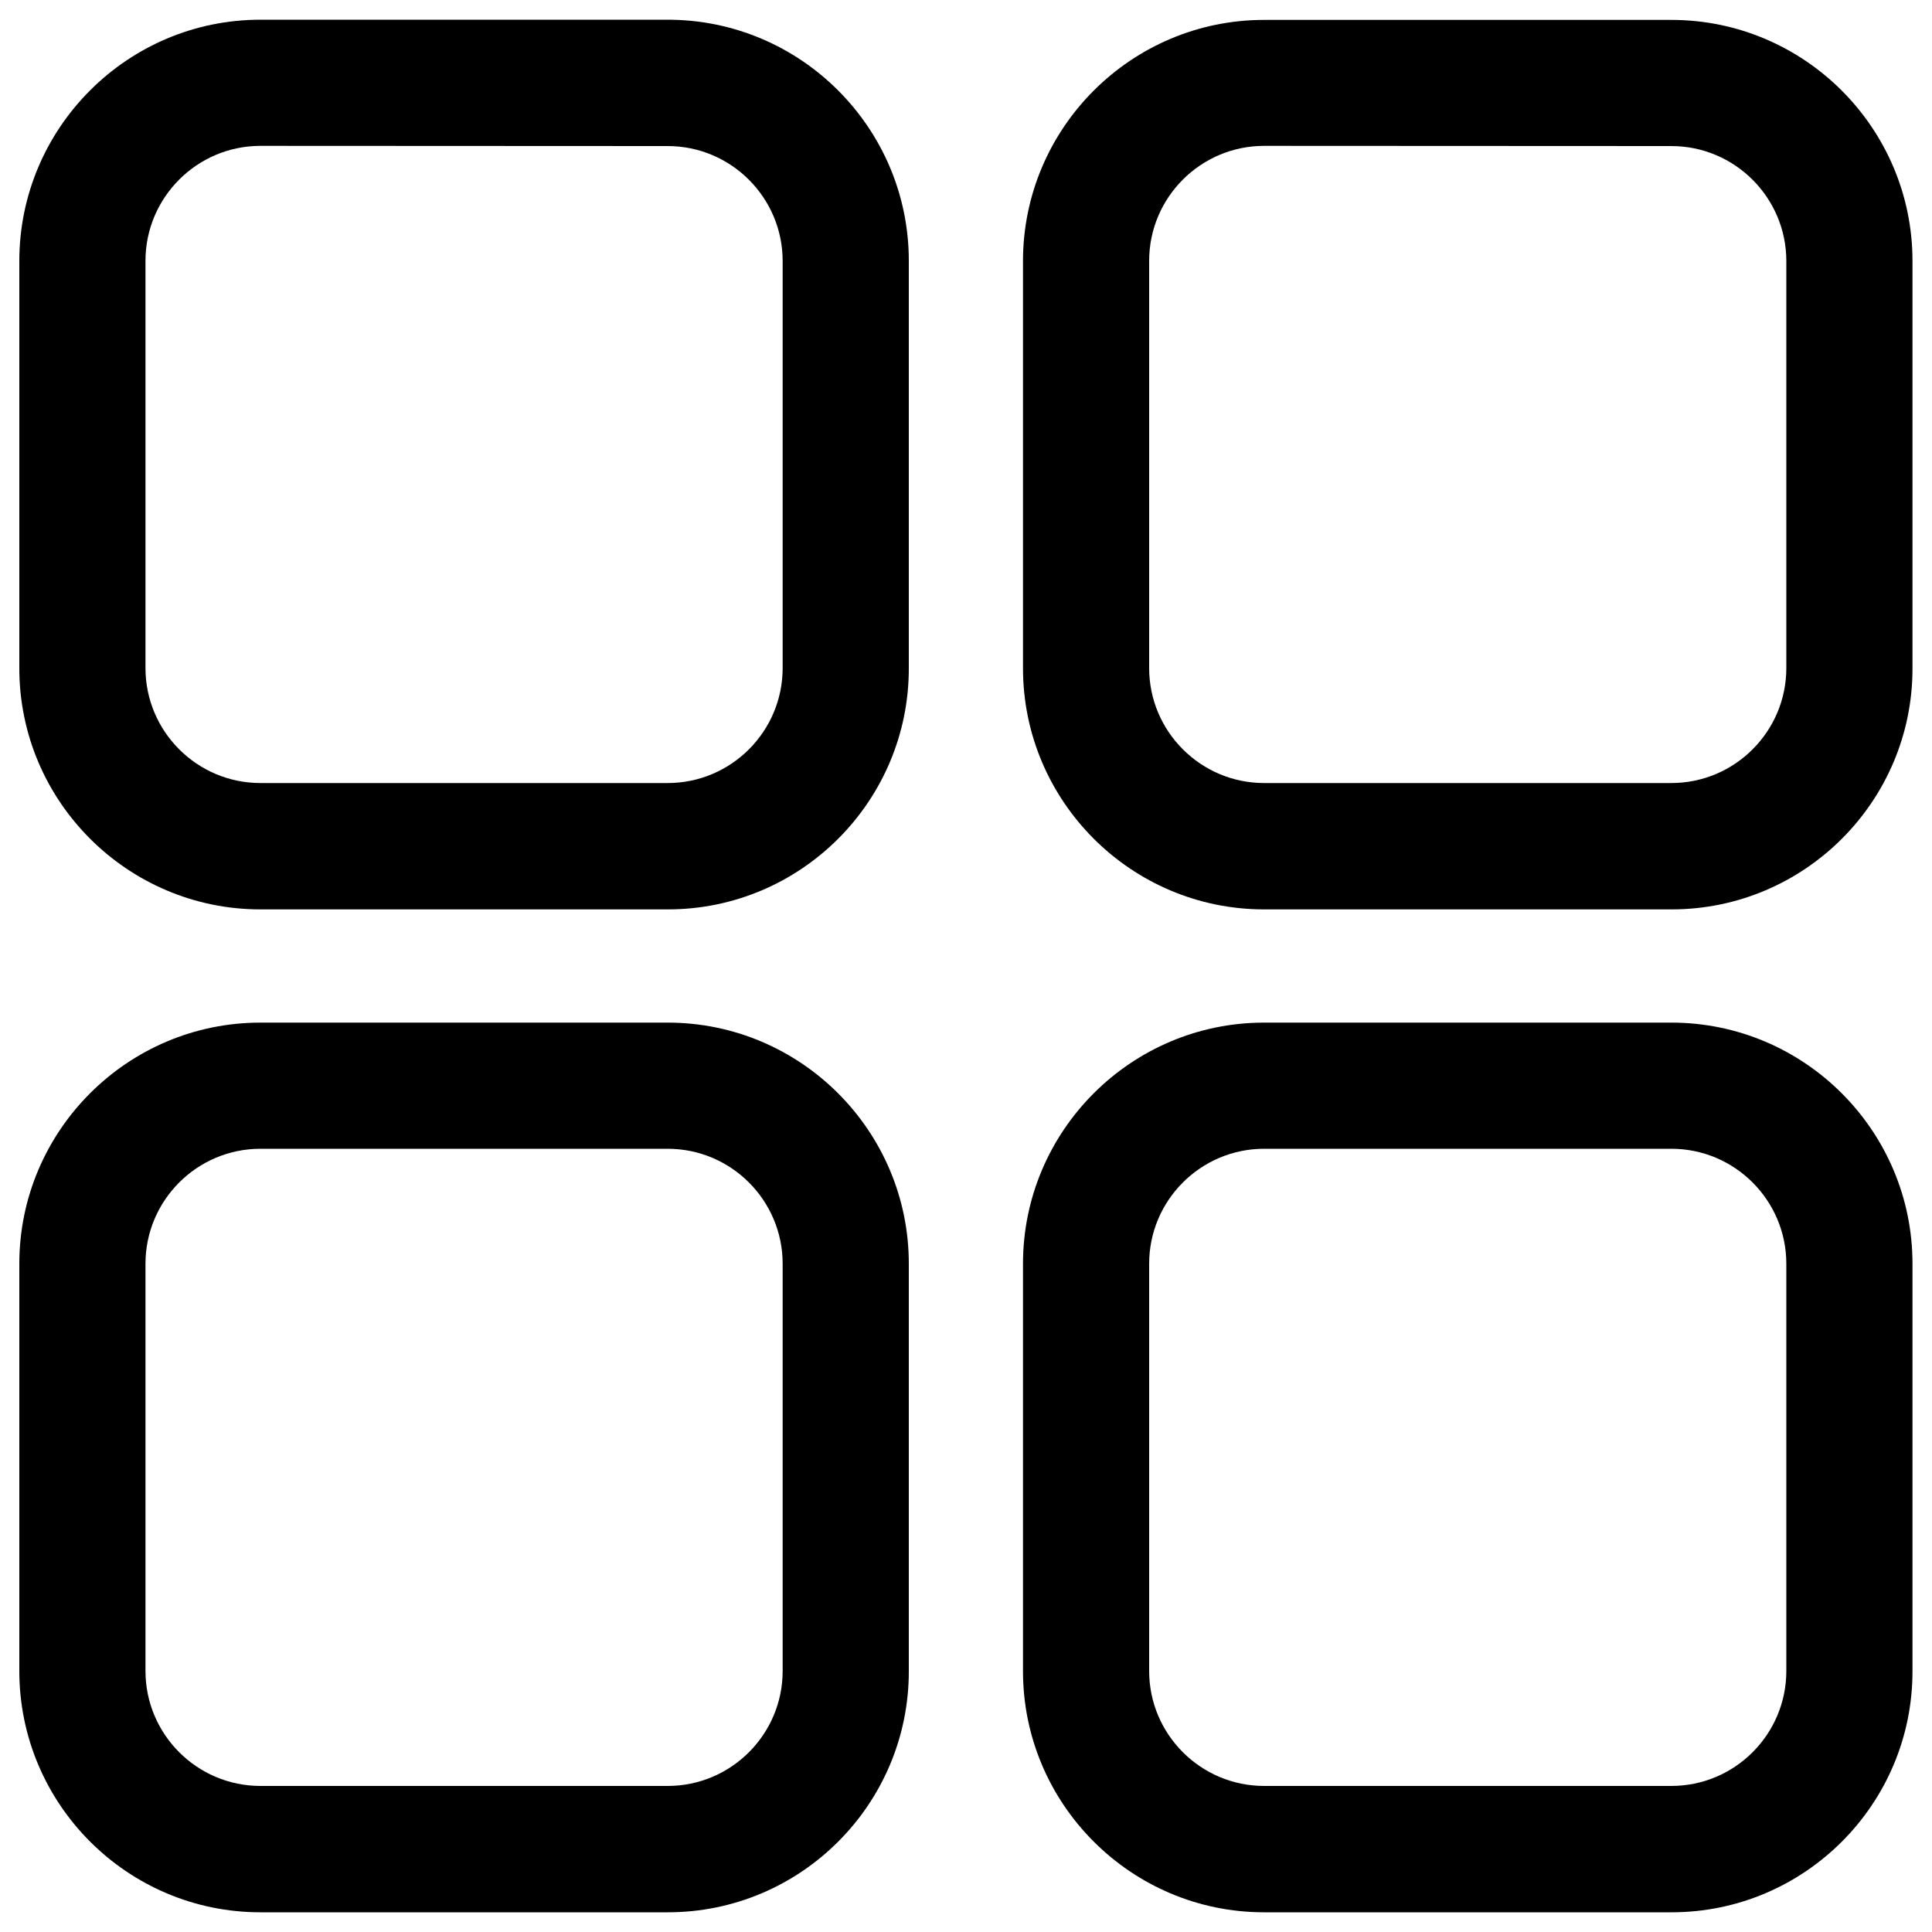
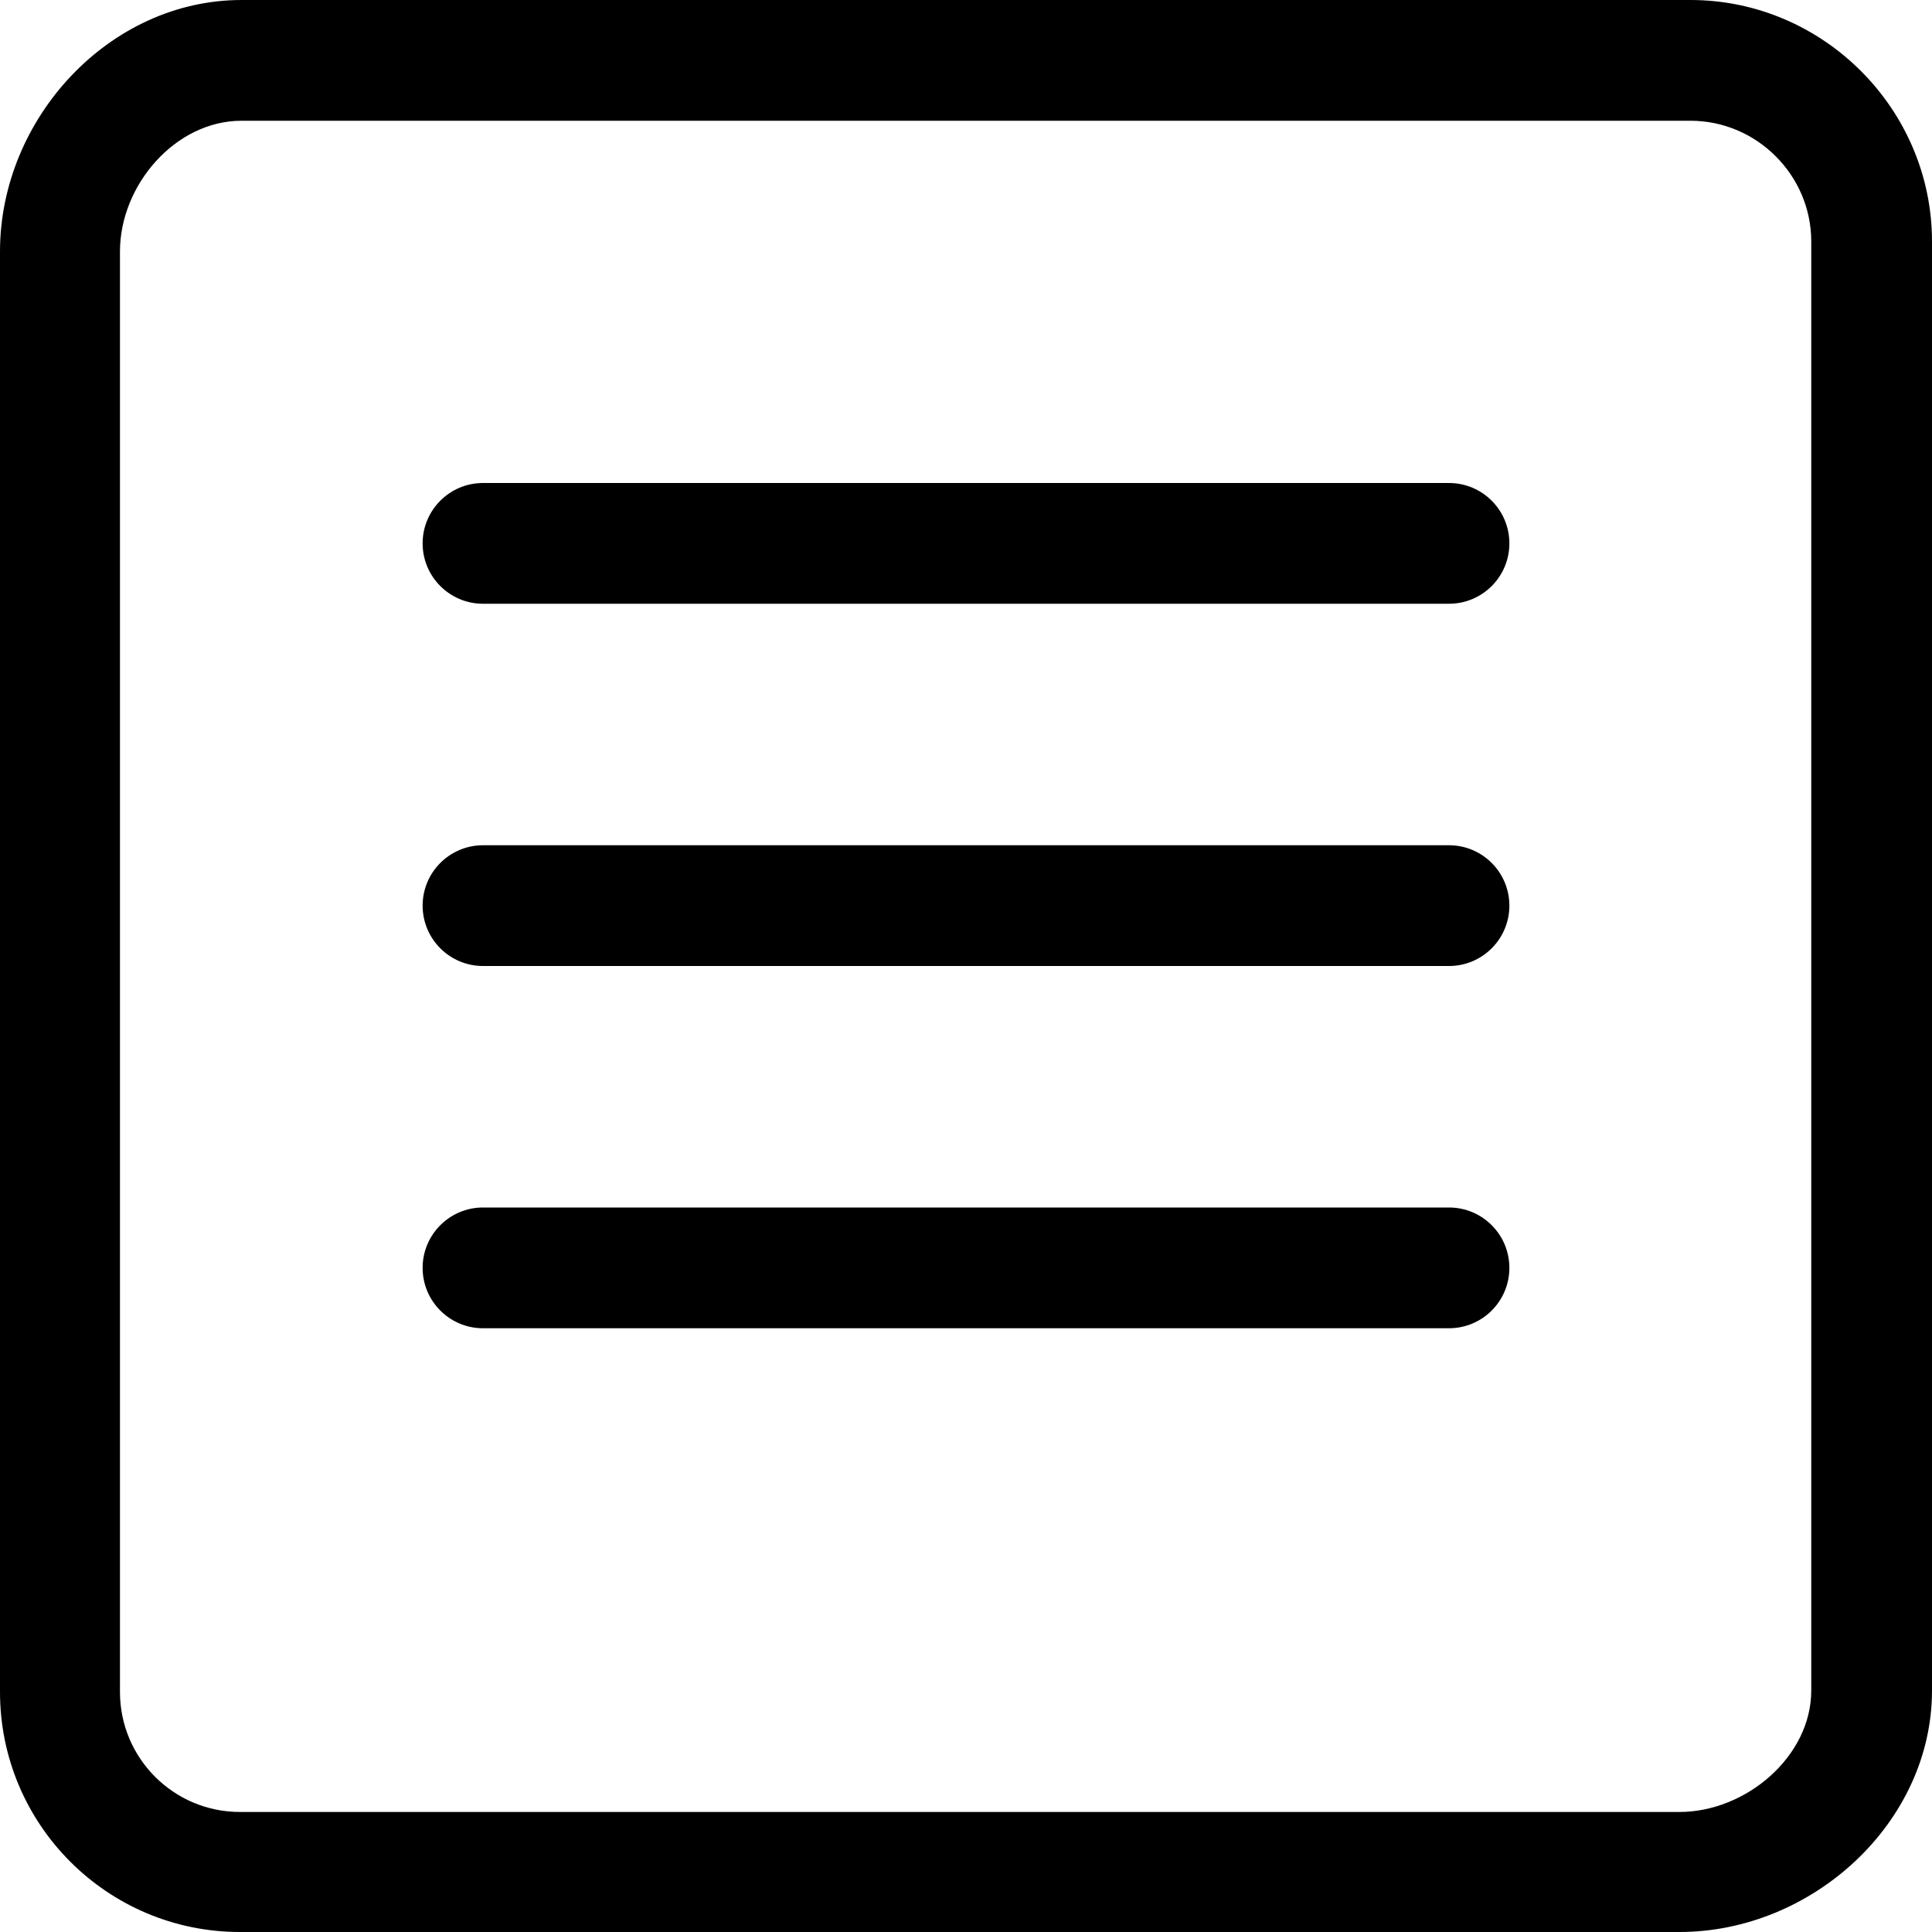
- <svg xmlns="http://www.w3.org/2000/svg" version="1.1" x="0px" y="0px" viewBox="0 0 1000 1000" enable-background="new 0 0 1000 1000" xml:space="preserve">
+ <svg xmlns="http://www.w3.org/2000/svg" version="1.1" id="Capa_1" x="0px" y="0px" width="612px" height="612px" viewBox="0 0 612 612" style="enable-background:new 0 0 612 612;" xml:space="preserve">
  <g>
-     <path d="M345.7,470.7H134.8C66,470.7,10,414.7,10,345.9V135.1C10,66.2,66,10.2,134.8,10.2h210.8c68.8,0,124.8,56,124.8,124.8v210.8C470.5,414.7,414.5,470.7,345.7,470.7z M134.8,75.5c-32.8,0-59.5,26.7-59.5,59.5v210.8c0,32.8,26.7,59.5,59.5,59.5h210.8c32.8,0,59.5-26.7,59.5-59.5V135.1c0-32.8-26.7-59.5-59.5-59.5L134.8,75.5L134.8,75.5z" />
-     <path d="M865.2,470.7H654.3c-68.8,0-124.8-56-124.8-124.8V135.1c0-68.8,56-124.8,124.8-124.8h210.8c68.8,0,124.8,56,124.8,124.8v210.8C990,414.7,934,470.7,865.2,470.7z M654.3,75.5c-32.8,0-59.5,26.7-59.5,59.5v210.8c0,32.8,26.7,59.5,59.5,59.5h210.8c32.8,0,59.5-26.7,59.5-59.5V135.1c0-32.8-26.7-59.5-59.5-59.5L654.3,75.5L654.3,75.5z" />
-     <path d="M345.7,989.8H134.8C66,989.8,10,933.8,10,864.9V654.1c0-68.8,56-124.8,124.8-124.8h210.8c68.8,0,124.8,56,124.8,124.8v210.8C470.5,933.8,414.5,989.8,345.7,989.8z M134.8,594.6c-32.8,0-59.5,26.7-59.5,59.5v210.8c0,32.8,26.7,59.5,59.5,59.5h210.8c32.8,0,59.5-26.7,59.5-59.5V654.1c0-32.8-26.7-59.5-59.5-59.5L134.8,594.6L134.8,594.6z" />
-     <path d="M865.2,989.8H654.3c-68.8,0-124.8-56-124.8-124.8V654.1c0-68.8,56-124.8,124.8-124.8h210.8c68.8,0,124.8,56,124.8,124.8v210.8C990,933.8,934,989.8,865.2,989.8z M654.3,594.6c-32.8,0-59.5,26.7-59.5,59.5v210.8c0,32.8,26.7,59.5,59.5,59.5h210.8c32.8,0,59.5-26.7,59.5-59.5V654.1c0-32.8-26.7-59.5-59.5-59.5L654.3,594.6L654.3,594.6z" />
+     <g id="_x35__21_">
+       <g>
+         <path d="M535.5,0h-459C34.521,0,0,37.657,0,79.656v456.303C0,577.957,34.023,612,76.003,612H532c41.979,0,80-34.502,80-76.5v-459     C612,34.501,577.479,0,535.5,0z M573.75,535.5c0,20.999-20.77,38.479-41.75,38.479H76.003c-20.98,0-38.001-17.021-38.001-38.021     V79.656c0-21,17.519-41.406,38.499-41.406h459c20.98,0,38.25,17.251,38.25,38.25V535.5z M459,382.5H153     c-10.557,0-19.125,8.568-19.125,19.125S142.443,420.75,153,420.75h306c10.557,0,19.125-8.568,19.125-19.125     S469.557,382.5,459,382.5z M459,267.75H153c-10.557,0-19.125,8.568-19.125,19.125S142.443,306,153,306h306     c10.557,0,19.125-8.568,19.125-19.125S469.557,267.75,459,267.75z M459,153H153c-10.557,0-19.125,8.568-19.125,19.125     S142.443,191.25,153,191.25h306c10.557,0,19.125-8.568,19.125-19.125S469.557,153,459,153z" />
+       </g>
+     </g>
  </g>
+   <g>
+ </g>
+   <g>
+ </g>
+   <g>
+ </g>
+   <g>
+ </g>
+   <g>
+ </g>
+   <g>
+ </g>
+   <g>
+ </g>
+   <g>
+ </g>
+   <g>
+ </g>
+   <g>
+ </g>
+   <g>
+ </g>
+   <g>
+ </g>
+   <g>
+ </g>
+   <g>
+ </g>
+   <g>
+ </g>
</svg>
